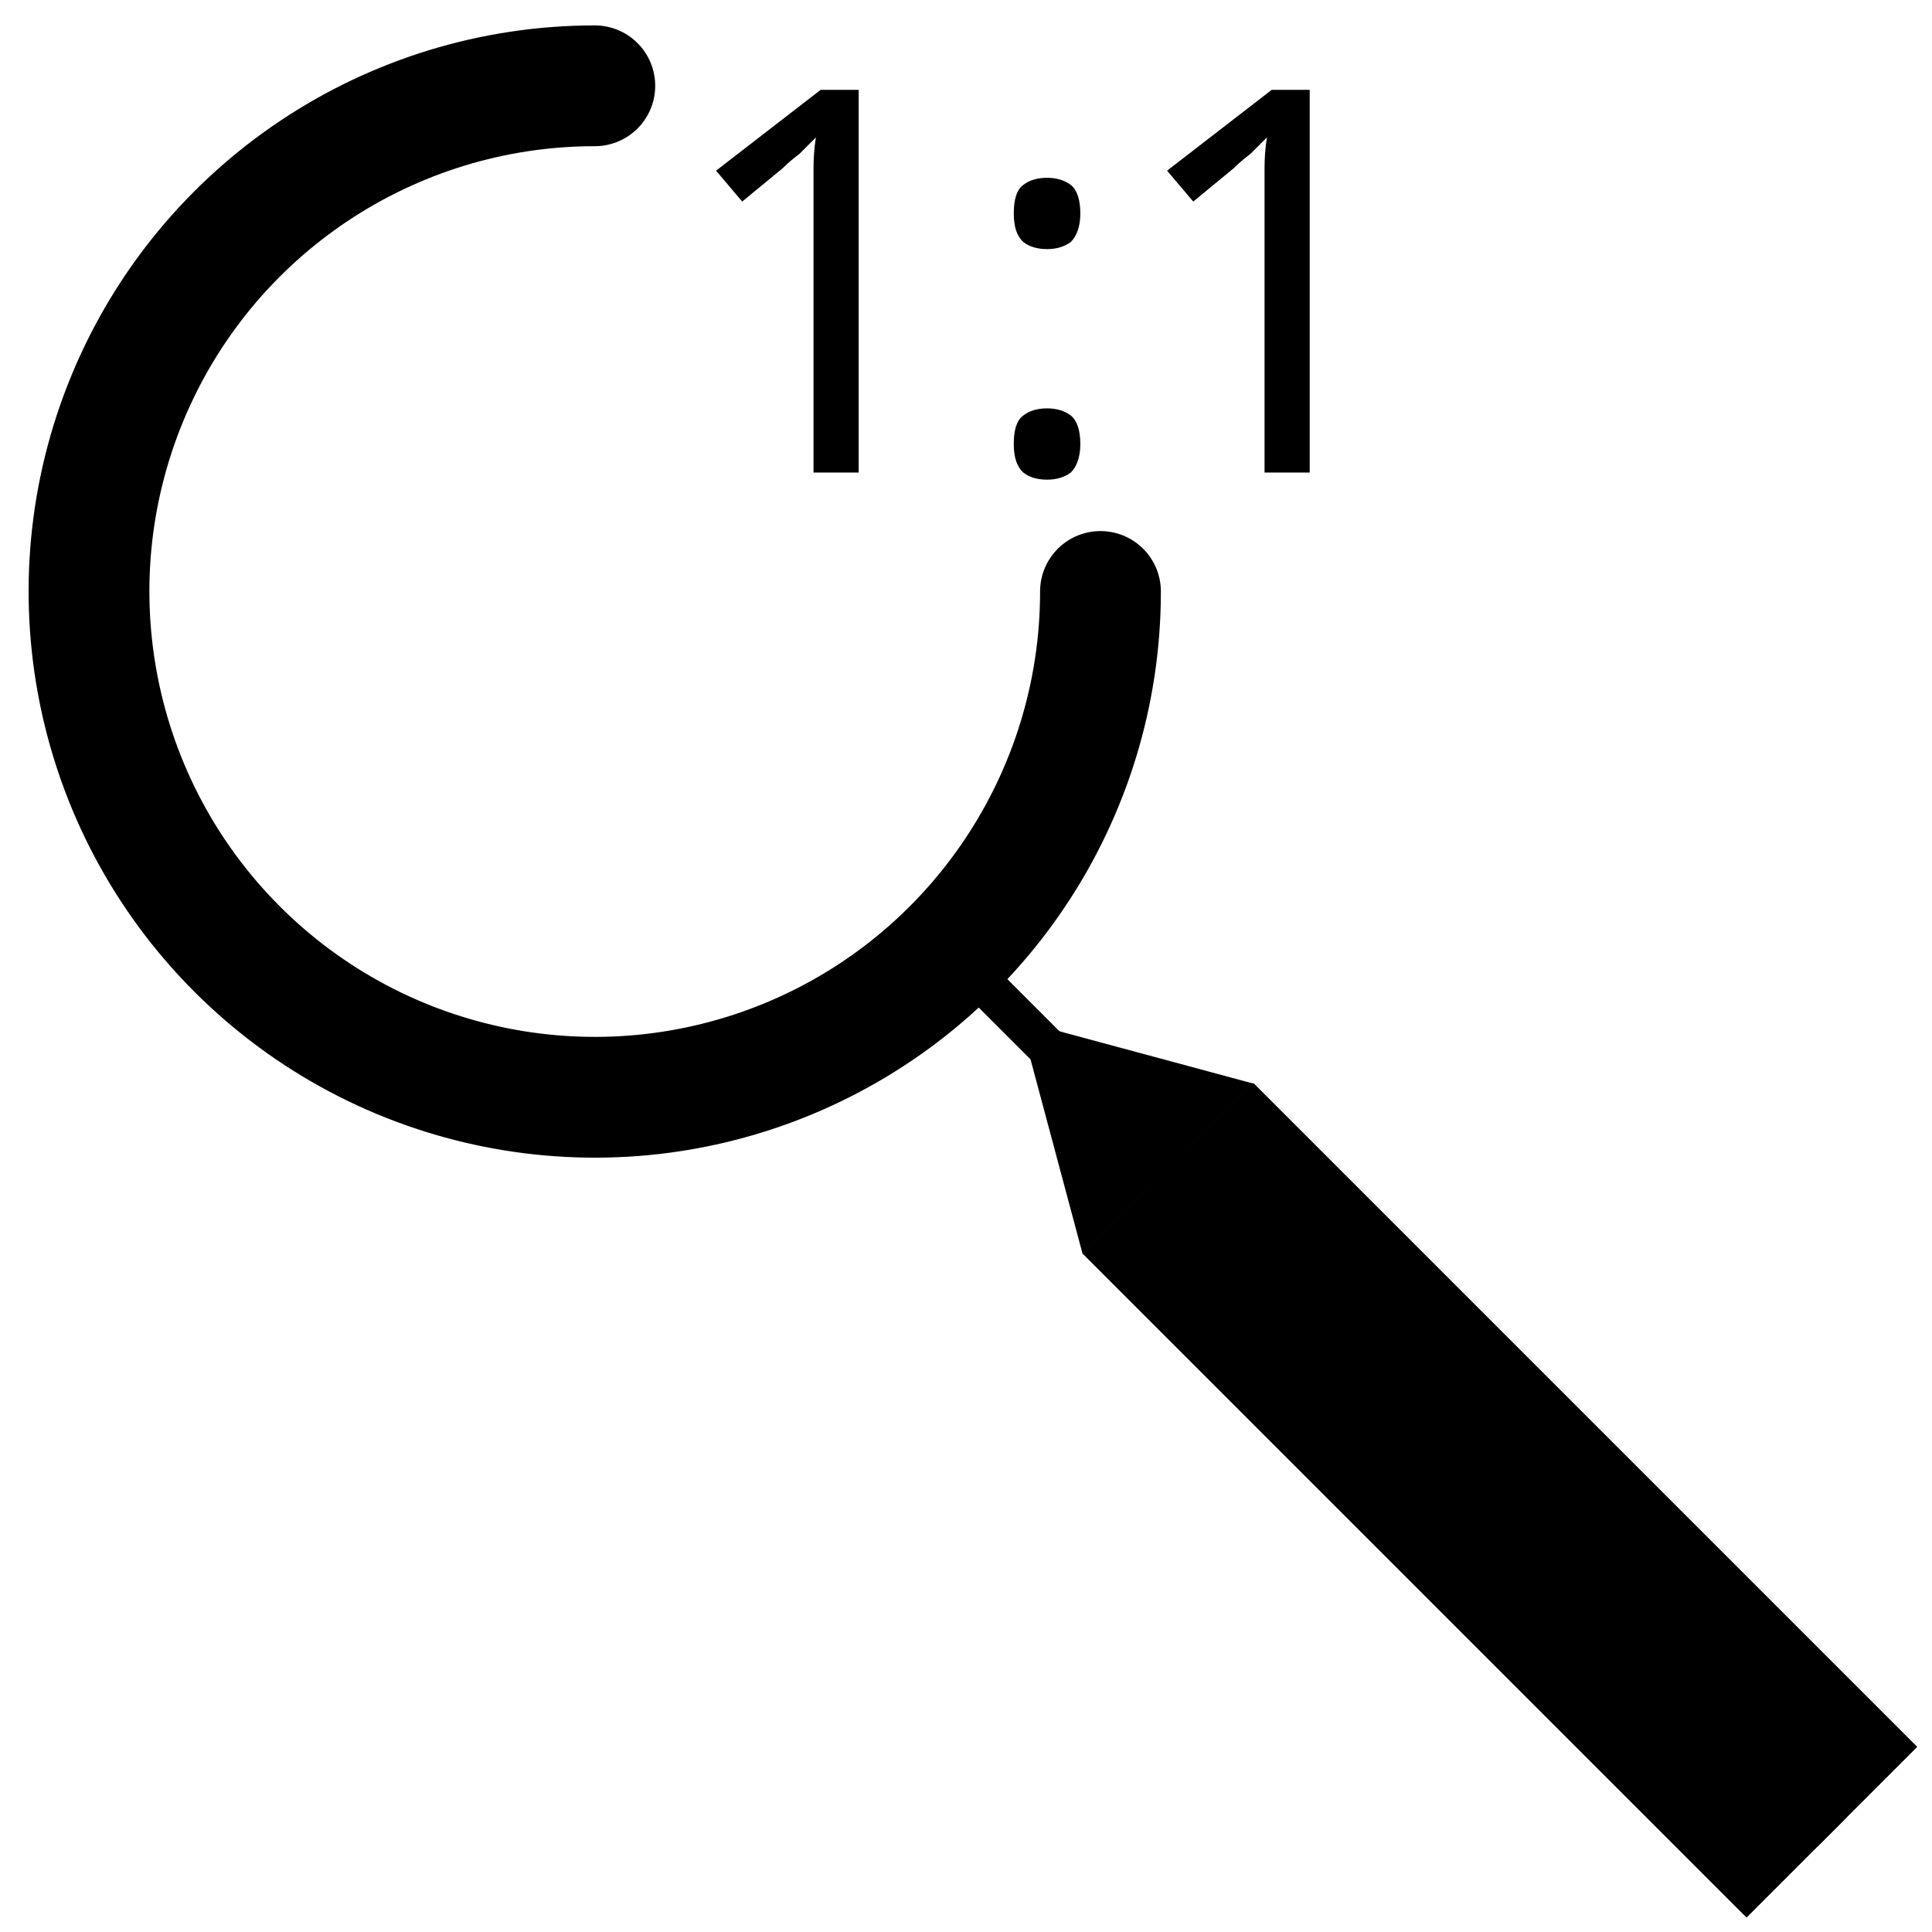
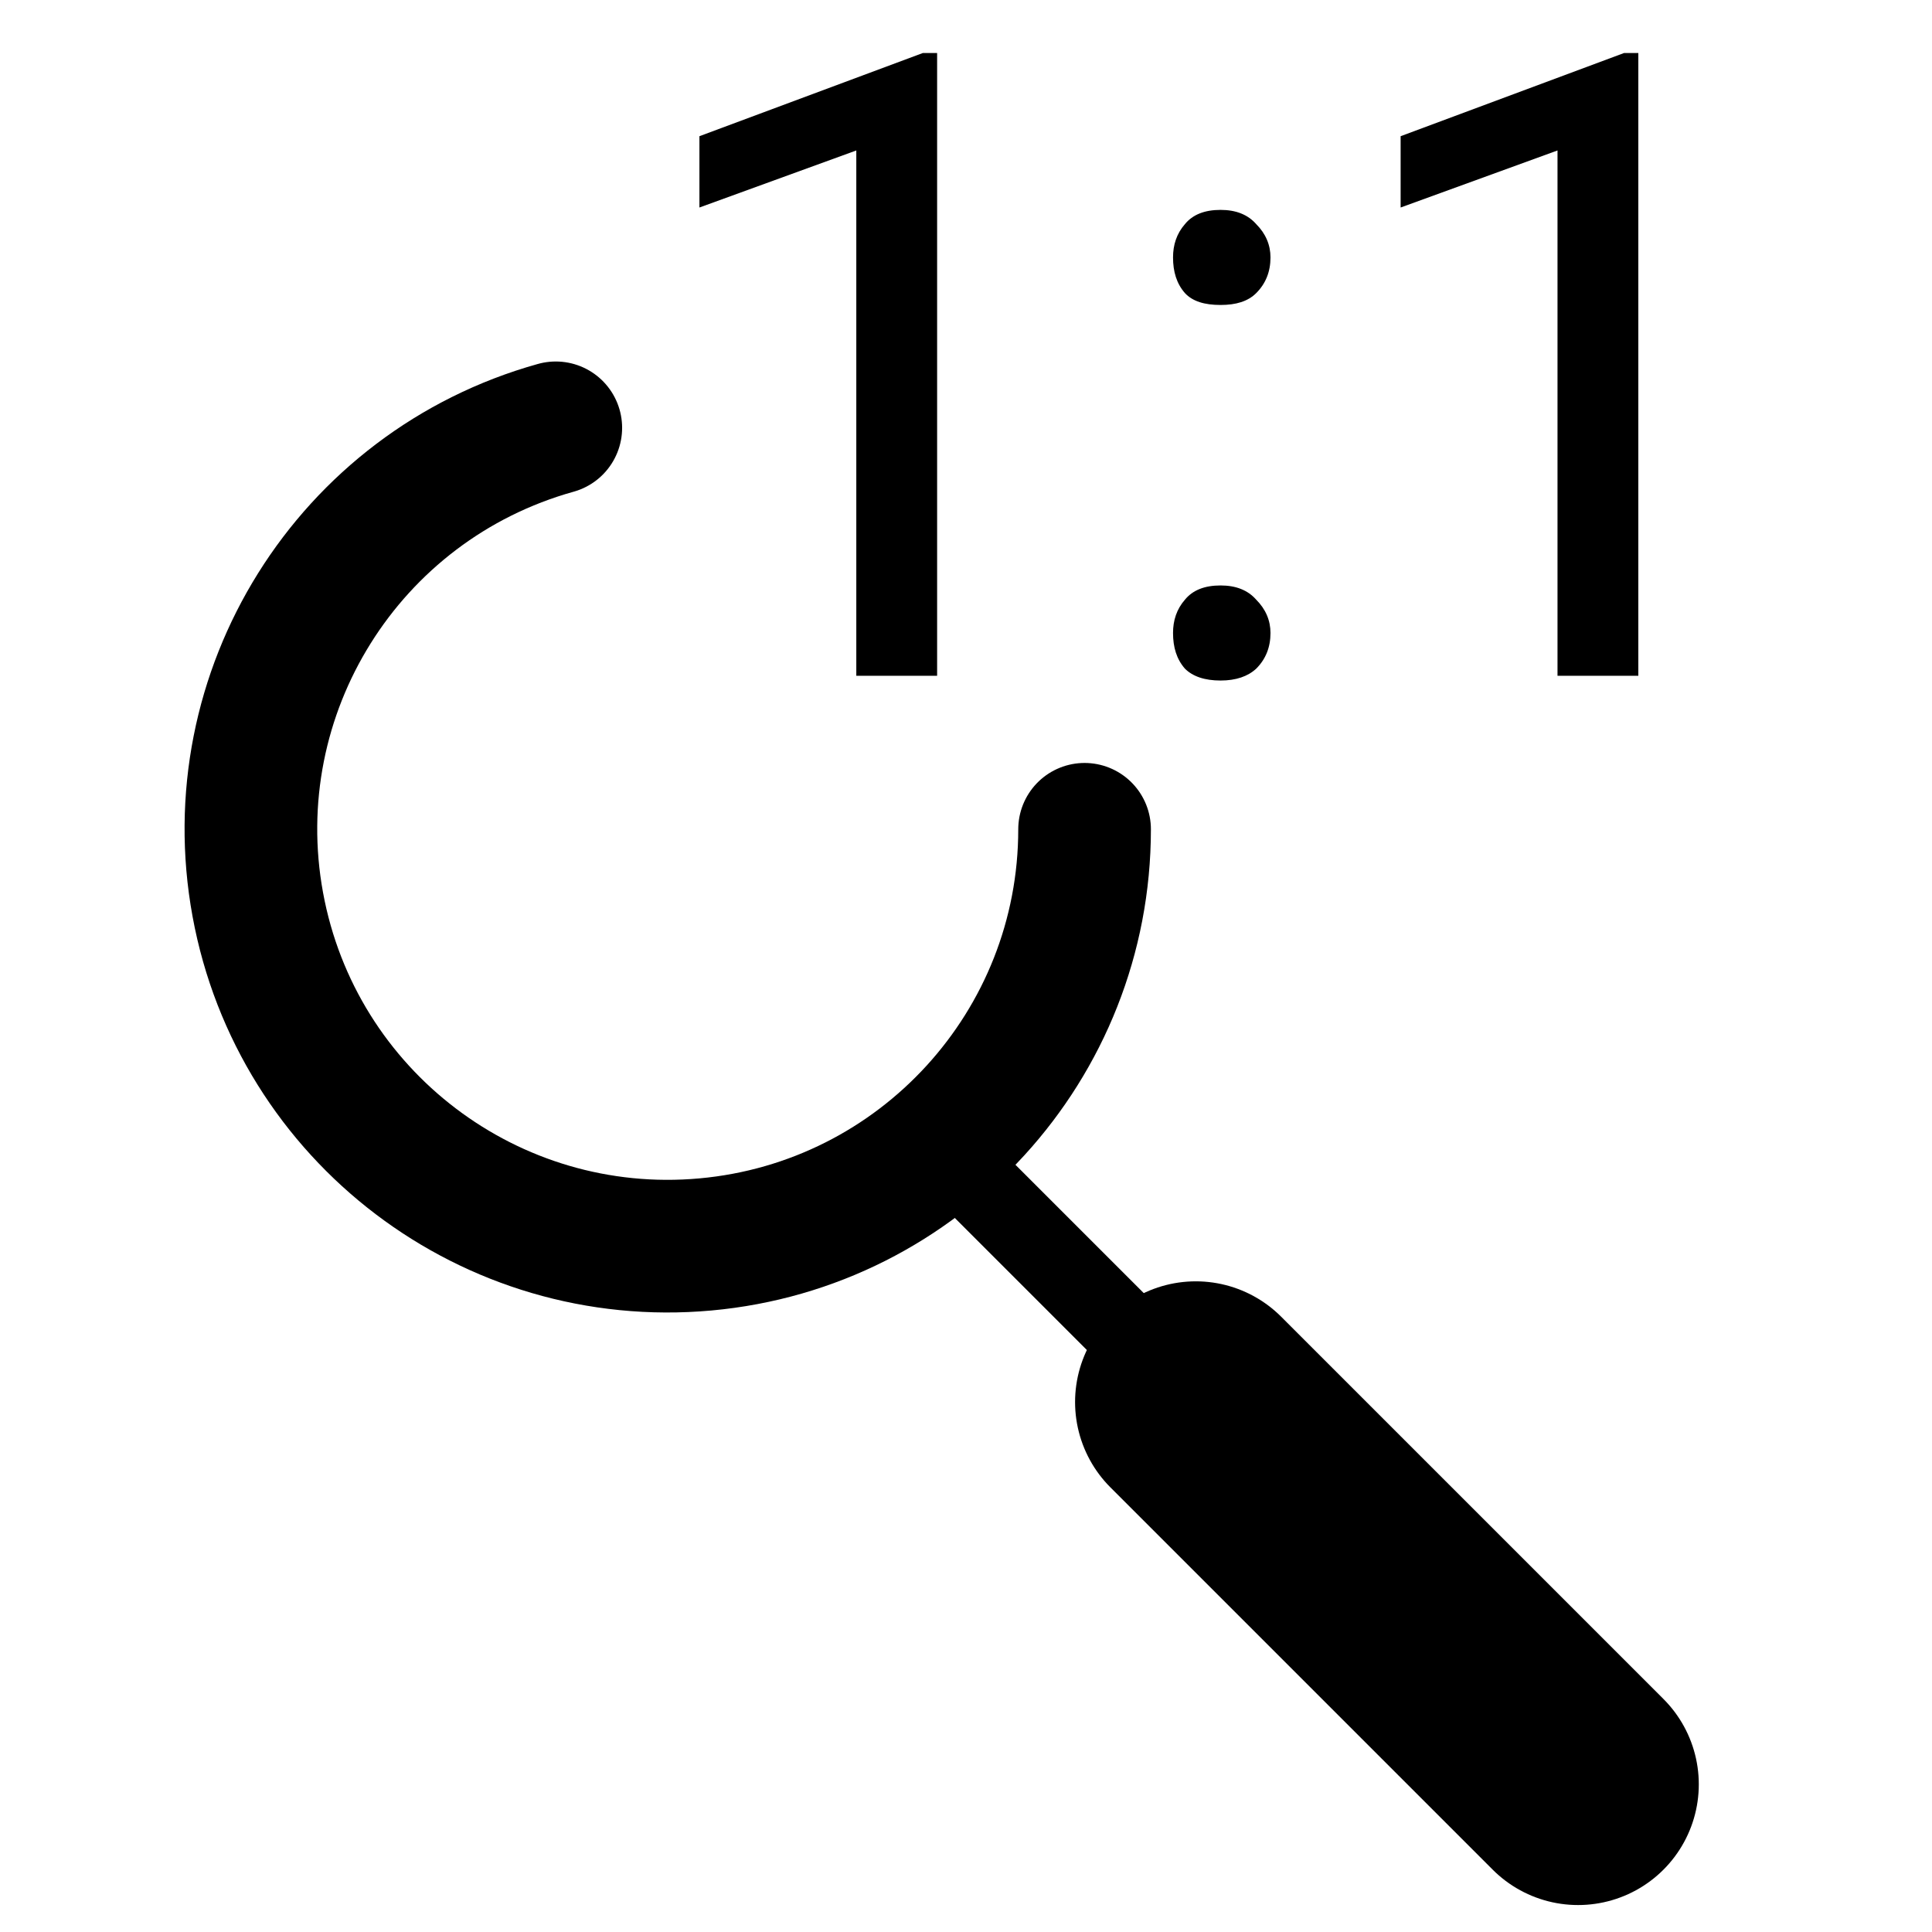
<svg xmlns="http://www.w3.org/2000/svg" width="48" height="48" viewBox="0 0 12.7 12.7" version="1.1" id="svg8">
  <defs id="defs2" />
  <g id="layer1" transform="translate(0,-284.3)">
-     <path style="opacity:1;fill:none;fill-opacity:1;stroke:#000000;stroke-width:0.794;stroke-linecap:round;stroke-linejoin:miter;stroke-miterlimit:4;stroke-dasharray:none;stroke-opacity:1" id="path1370" d="m 7.234,288.188 a 3.325,3.325 0 0 1 -2.052,3.072 3.325,3.325 0 0 1 -3.623,-0.721 3.325,3.325 0 0 1 -0.721,-3.623 3.325,3.325 0 0 1 3.072,-2.052" />
-     <text xml:space="preserve" style="font-style:normal;font-weight:normal;font-size:4.939px;line-height:1.25;font-family:sans-serif;letter-spacing:0px;word-spacing:0px;fill:#000000;fill-opacity:1;stroke:none;stroke-width:0.265" x="4.394" y="287.409" id="text1374">
-       <tspan id="tspan1372" x="4.394" y="287.409" style="font-size:3.528px;stroke-width:0.265">1:1</tspan>
+     <text xml:space="preserve" style="font-style:normal;font-variant:normal;font-weight:normal;font-stretch:normal;font-size:8.025px;line-height:1.25;font-family:'DejaVu Sans';-inkscape-font-specification:'DejaVu Sans';letter-spacing:0px;word-spacing:0px;fill:#000000;fill-opacity:1;stroke:none;stroke-width:0.43" x="4.114" y="288.745" id="text1374">
+       <tspan id="tspan1372" x="4.114" y="288.745" style="font-style:normal;font-variant:normal;font-weight:normal;font-stretch:normal;font-size:5.732px;font-family:Roboto;-inkscape-font-specification:Roboto;stroke-width:0.43">1:1</tspan>
    </text>
-     <path style="fill:none;stroke:#000000;stroke-width:0.265px;stroke-linecap:butt;stroke-linejoin:miter;stroke-opacity:1" d="m 6.355,290.657 5.687,5.687" id="path1376" />
-     <path id="path1378" d="m 7.678,291.98 4.364,4.364" style="fill:none;stroke:#000000;stroke-width:1.587;stroke-linecap:butt;stroke-linejoin:miter;stroke-miterlimit:4;stroke-dasharray:none;stroke-opacity:1" />
-     <path style="opacity:1;fill:none;fill-opacity:1;stroke:#000000;stroke-width:0.647;stroke-linecap:round;stroke-linejoin:miter;stroke-miterlimit:4;stroke-dasharray:none;stroke-opacity:1" id="path1380" d="m 2.823,295.9 -0.467,0 0.234,-0.405 z" transform="rotate(-45,0.0159163,287.9605)" />
+     <g id="g837" transform="translate(-0.2315103,0.1322917)">
+       <path d="m 7.361,289.619 a 2.74,2.74 0 0 1 -2.492,2.729 2.74,2.74 0 0 1 -2.943,-2.235 2.74,2.74 0 0 1 1.959,-3.133" id="path1370" style="opacity:1;fill:none;fill-opacity:1;stroke:#000000;stroke-width:0.872;stroke-linecap:round;stroke-linejoin:miter;stroke-miterlimit:4;stroke-dasharray:none;stroke-opacity:1" />
+       <path id="path1376" d="m 6.637,291.929 3.207,3.207" style="fill:none;stroke:#000000;stroke-width:0.529;stroke-linecap:butt;stroke-linejoin:miter;stroke-miterlimit:4;stroke-dasharray:none;stroke-opacity:1" />
+       <path style="fill:none;stroke:#000000;stroke-width:1.587;stroke-linecap:round;stroke-linejoin:miter;stroke-miterlimit:4;stroke-dasharray:none;stroke-opacity:1" d="m 8.092,293.384 2.513,2.513" id="path832" />
+     </g>
  </g>
</svg>
